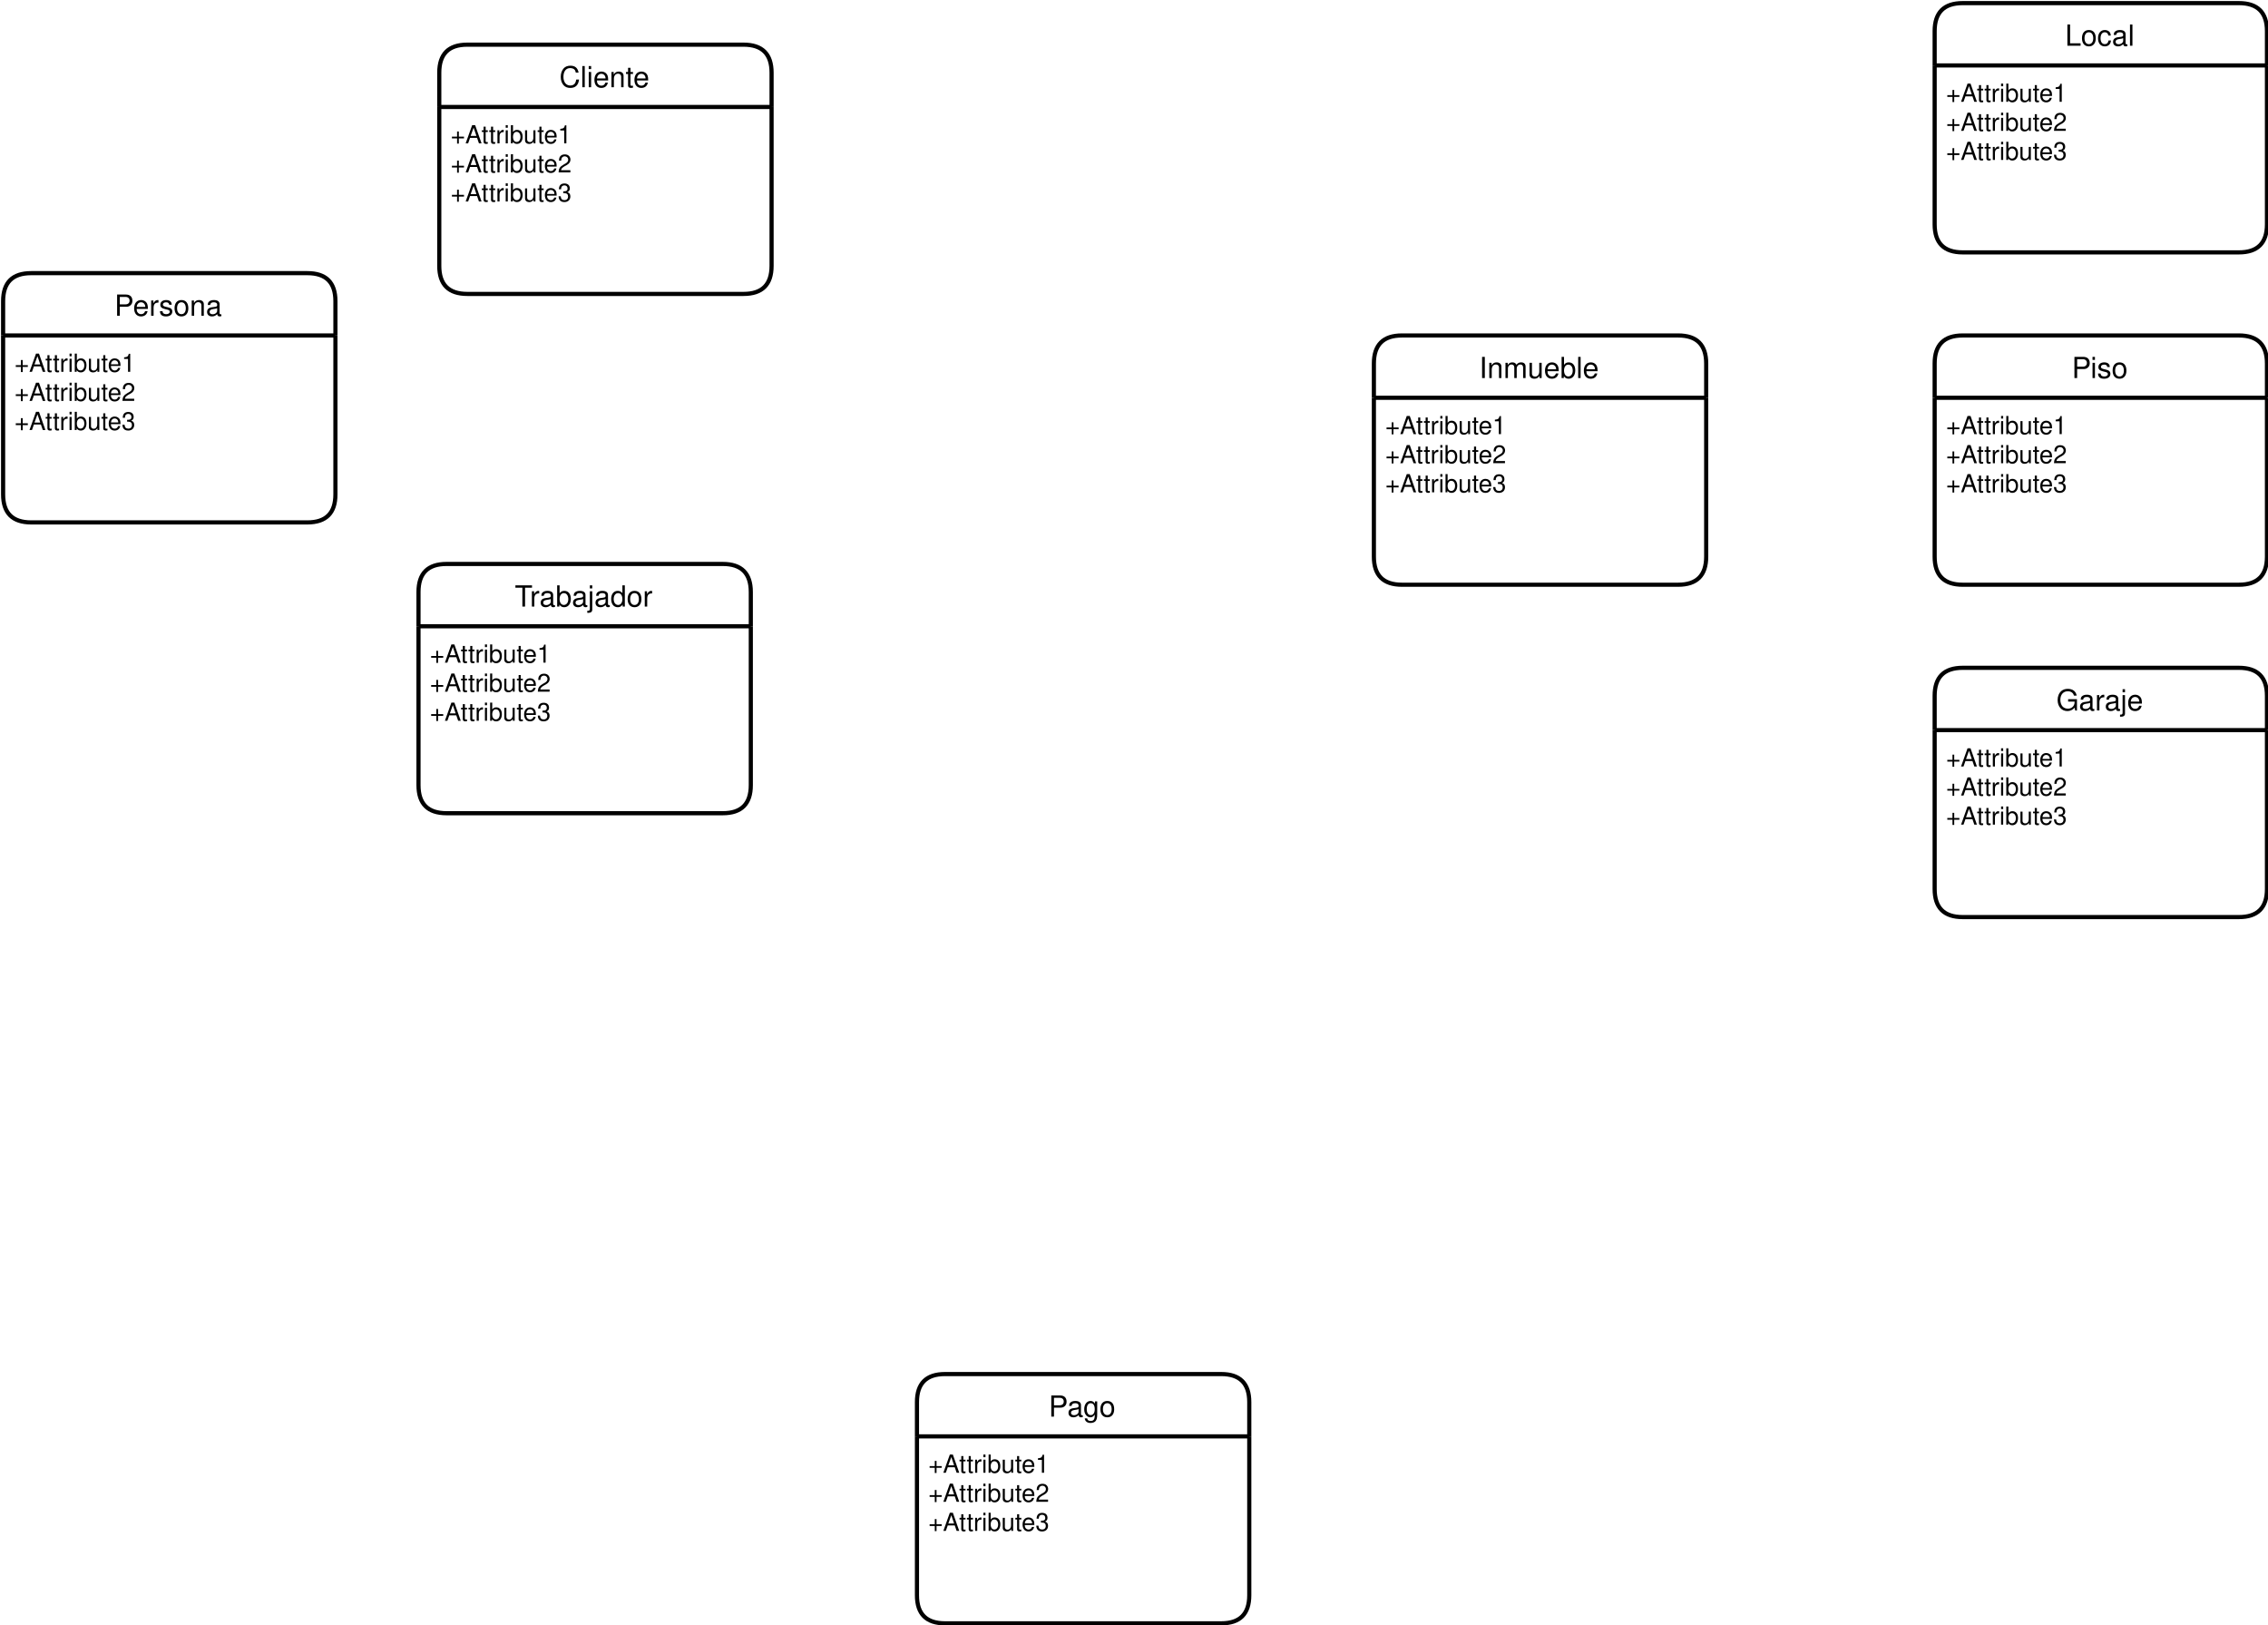
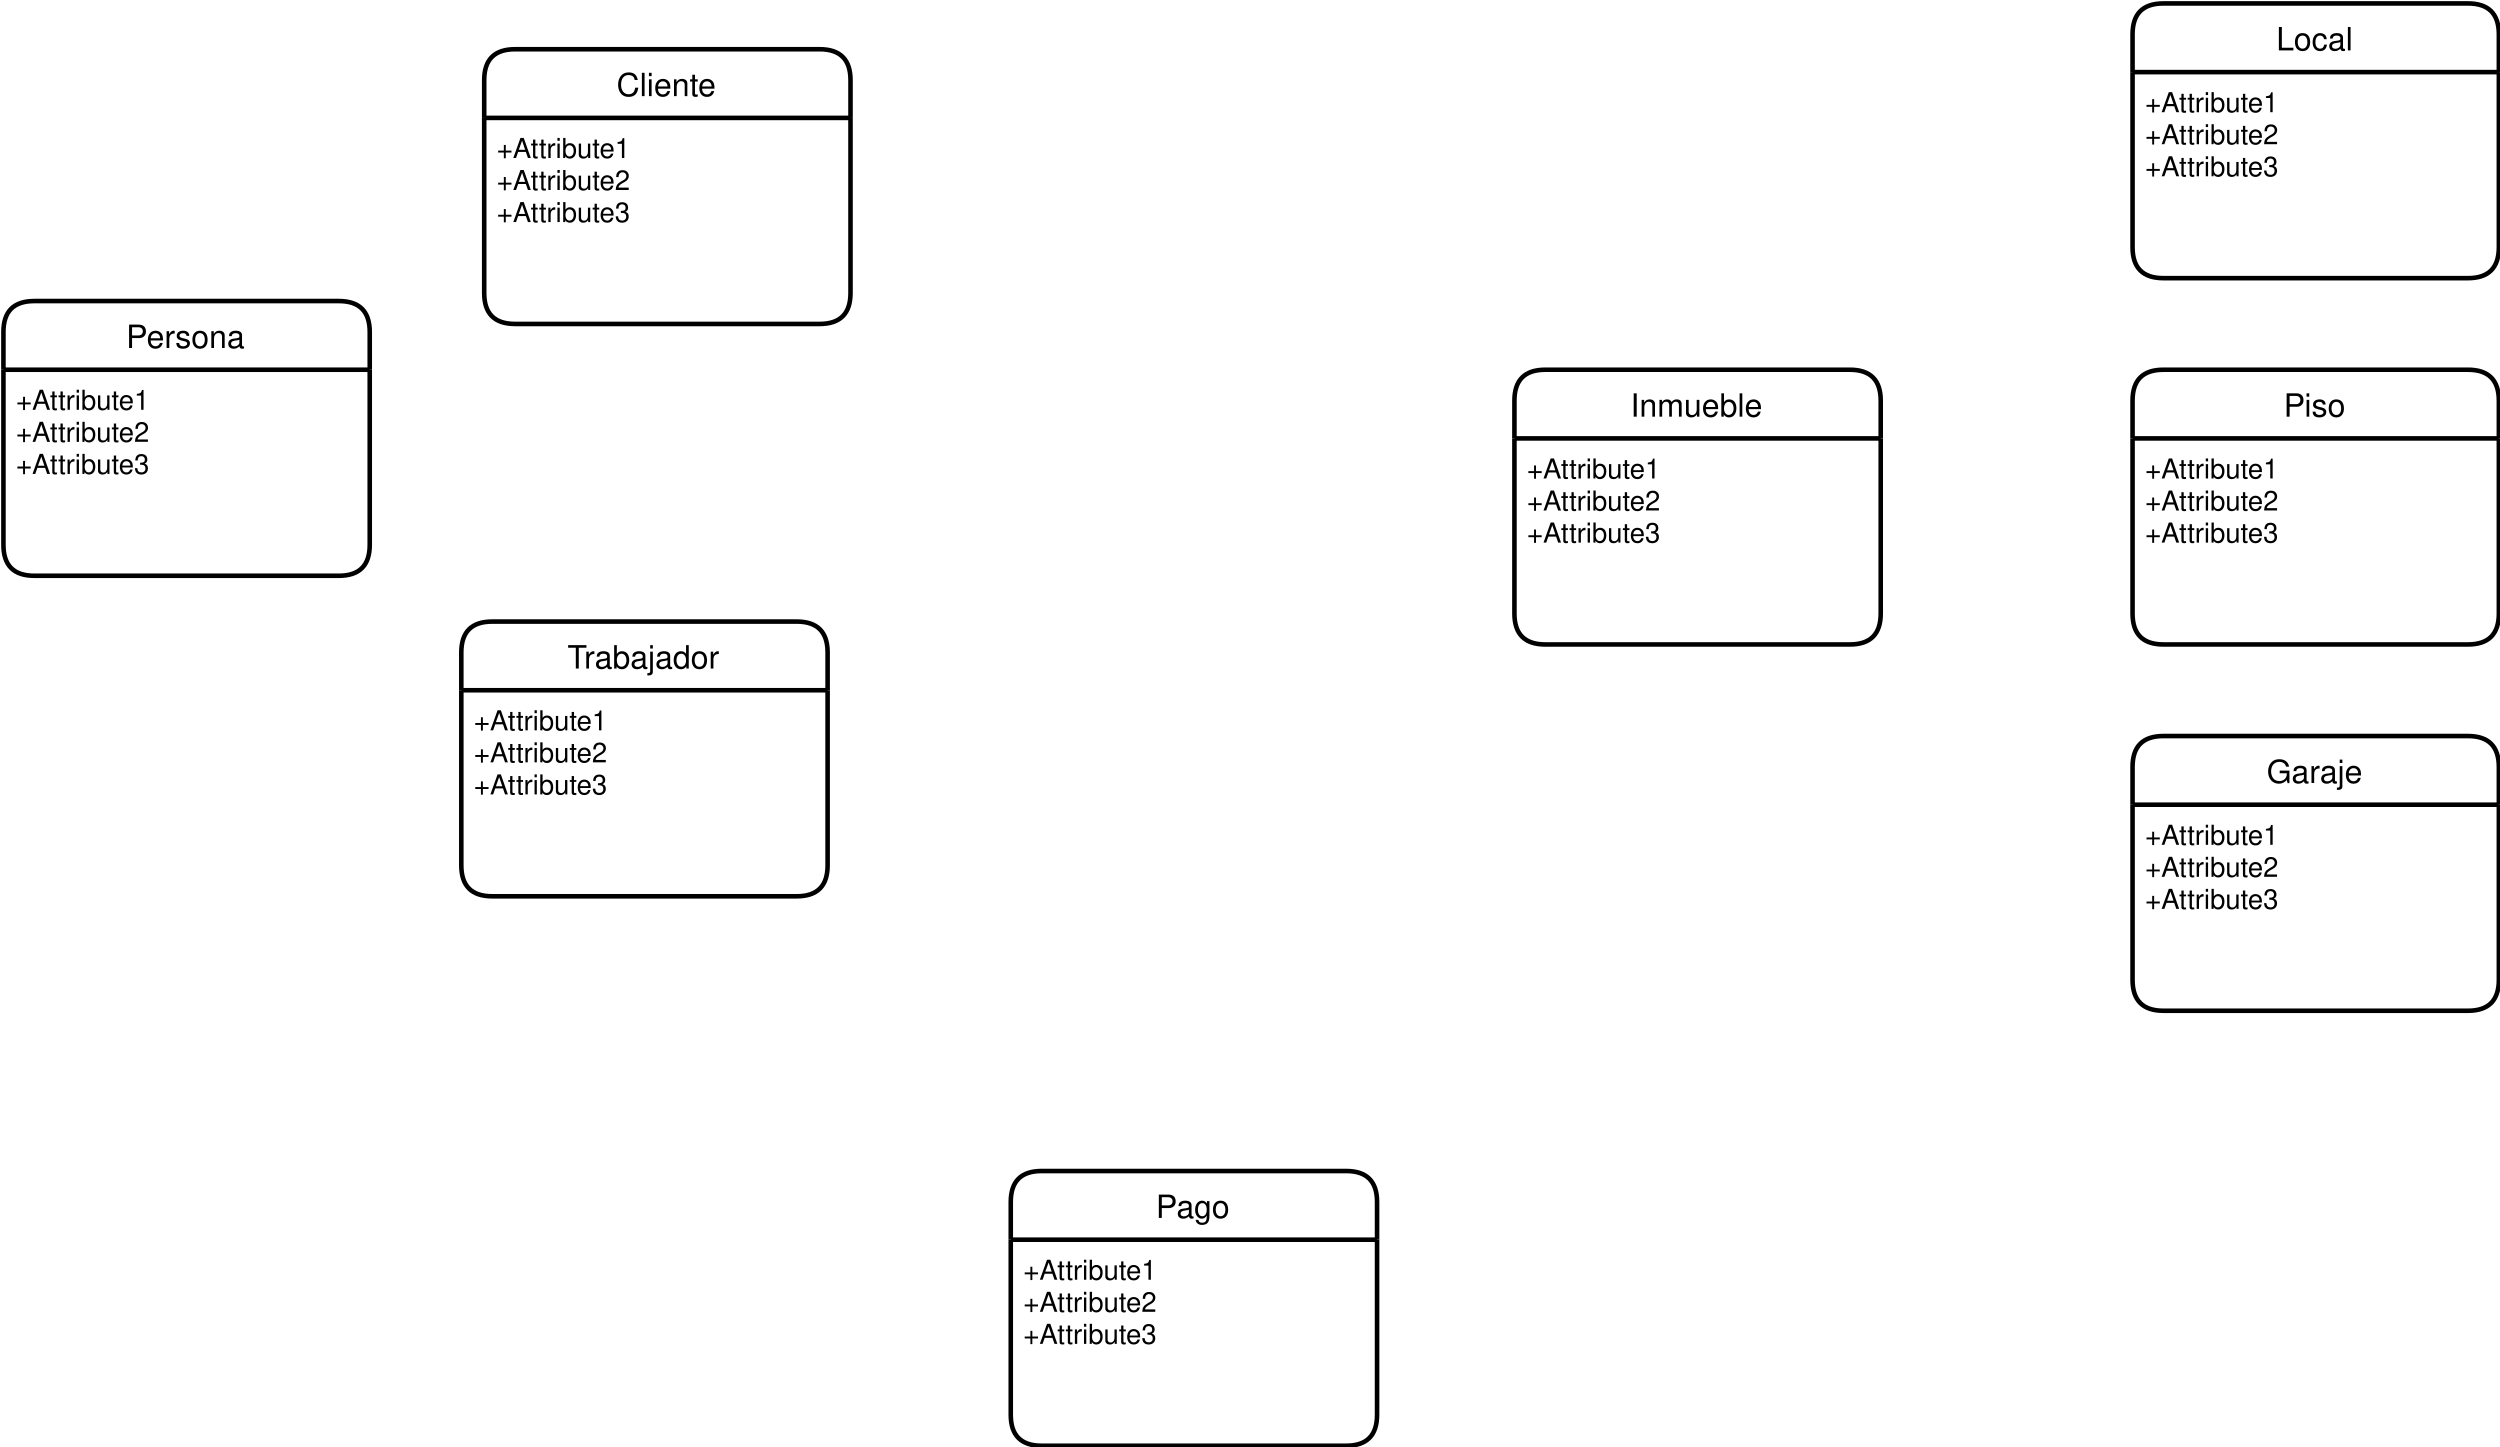
- <svg xmlns="http://www.w3.org/2000/svg" version="1.1" width="1092px" height="782px" viewBox="-0.5 -0.5 1092 782" content="&lt;mxfile host=&quot;app.diagrams.net&quot; modified=&quot;2022-07-21T07:38:21.811Z&quot; agent=&quot;5.0 (Windows NT 10.0; Win64; x64) AppleWebKit/537.36 (KHTML, like Gecko) Chrome/103.0.0.0 Safari/537.36&quot; etag=&quot;-SiavTw3QiXMqAx59t5A&quot; version=&quot;20.1.2&quot; type=&quot;github&quot;&gt;&lt;diagram id=&quot;rWTTYDmmKAub06ZXuyx6&quot; name=&quot;Page-1&quot;&gt;7Zlbj6IwGIZ/DZeTUKqgl57WPThZs052k72rUKFOoabU9fDrt2ALIjHxMBO4qDfSt/1o+d7vibVYcBTvpxxtolcWYGo5drC34Nhy5Mdz5FemHE6K5yoh5CQ4SaAUFuSIlWgrdUsCnFYGCsaoIJuq6LMkwb6oaIhztqsOWzFanXWDQlwTFj6idfUPCUR0Untdu9S/YhJGemZgq54Y6cFKSCMUsN2ZBCcWHHHGxOkq3o8wzZKn83KK+3Klt1gYx4m4JWDytvuxHoQ/h7+Ov4+vvel3P/r7ou7yD9GteuA55ilLkFqzOOhEpDsSU5TI1tCPCA1m6MC22cSpQP67bg0jxsmRJQJR2QWkILu5UL5CuzJikUVKOVM52yYBDlTQSvarGNDRbbUWO78pZ++FIU4Wj1M5fq6zYRfSDKVCL0U7kPUGKI3y+bIGoiRM5LUvozGXgkoL5gLvr+YbFC7K8scsxoIf5BAV8OK4ynlV+qCv2ruykIAeE50XkS4ZpIo3LG5e+isvlMV32O3U7Lac4UAITpZbgeXzuJYDgZ0noNSdKzqsFYnOI8UrUdg0YpTJnI4TllfPilB6IaUb5JMknOVR485FAWT2Zk4QSeVATSDYRjuMlkVZcCaQOGtLs7T3Nxl6HZG6y8pUeKOn/c+yFNYsfeNoiday1LmB+GmILxiGt/r9eQx3DMN3MwzbzXC3ZumIkqyKDcBPA9ytAtxrnF/X8Hs3v9128+vVLP2WxFucJcEA/CTAHbsKcPF/qjmCe4bguwn22k1wv2bpjMlEGXyfxdf1qvi6jdOrT5YMvnfg2283vqB+jjVFHK3N7++HAwyb30EDc4z1wDFWy8+xQP0ga05SZgD+aIBbsIEG5gzrAYBbfogF6nvoOQoNwE8DDHpVgL3mAXbMHvoBgBvbRMtm+Z457zt7Ww8n/wE=&lt;/diagram&gt;&lt;/mxfile&gt;" resource="https://app.diagrams.net/#HJimxx22%2FC3-UD12-UML%2Fmain%2FUD12-18.svg">
+ <svg xmlns="http://www.w3.org/2000/svg" version="1.1" width="1092px" height="632px" viewBox="-0.5 -0.5 1092 632" content="&lt;mxfile host=&quot;app.diagrams.net&quot; modified=&quot;2022-07-21T07:39:00.635Z&quot; agent=&quot;5.0 (Windows)&quot; etag=&quot;AQy4szYbl14a0h1VVbDW&quot; version=&quot;20.1.3&quot; type=&quot;github&quot;&gt;&lt;diagram id=&quot;rWTTYDmmKAub06ZXuyx6&quot; name=&quot;Page-1&quot;&gt;7Zlbj6MgGIZ/jZeTiPR42dN2D51ss53sJntHlSodlAZxe/j1Cy1orWnSw0z0gqvKC5/g935PiujAUbybcrSJXlmAqeO5wc6BY8fzvJbryh+l7E9Kz2udhJCT4CSBQliQA9aijgszEuC0NFAwRgXZlEWfJQn2RUlDnLNtediK0fKsGxTiirDwEa2qf0ggIv0UbbfQv2ISRmZmYB44RmawFtIIBWx7JsGJA0ecMXG6incjTFXyTF5OcV+u9OYL4zgRtwRM3rY/1oPw5/DX4ffhtTf97kd/X/Rd/iGa6QeeY56yBOk1i71JRLolMUWJbA39iNBghvYsUxOnAvnvpjWMGCcHlghEZReQguzmQvsK3dKIhYqUslI5y5IABzpoJft1DGiZtl6Le7wpZ++5IZ6Kx6kcPzfZcHNphlJhlmIcUL0BSqPjfKqBKAkTee3LaMyloNOCucC7q/kGuYuy/DGLseB7OUQHvHgd7bwufdDX7W1RSMCMic6LyJQM0sUb5jcv/JUX2uI77PYqdjvecCAEJ8tMYPk8HceDu8ExAYXuXdFhpUhMHileidymEaNM5nScsGP1rAilF1K6QT5Jwtkxaty6KABlr3KCSCoHegLBNsZhtMzLgjOBxFlbmmW8v8nQ64hUXdamwhs97X+WpbBi6RtHS7SWpc4txE9DfMEwvNXvz2O4ZRm+m2HYbIbbFUtHlKgqtgA/DXC7DHCvdn47lt+7+W03m99uxdJvSZxhlQQL8JMA52+Q2uz8fao+gnuW4LsJ7jab4H7F0hmTibL4Potvp1vGt1M7veZkyeJ7B779ZuMLqudYU8TR2v7/fjjAsP4dNLDHWA8cYzX8HAtUD7LmJGUW4I8GuAEbaGDPsB4AuOGHWKC6h56j0AL8NMCgVwa43a0dYM/uoR8AuLZNtGwW35mPfWdf6+HkPw==&lt;/diagram&gt;&lt;/mxfile&gt;" resource="https://app.diagrams.net/#HJimxx22%2FC3-UD12-UML%2Fmain%2FUD12-18.svg">
  <defs />
  <g>
    <path d="M 161 161 L 161 144.5 Q 161 131 147.5 131 L 14.5 131 Q 1 131 1 144.5 L 1 161" fill="rgb(255, 255, 255)" stroke="rgb(0, 0, 0)" stroke-width="2" stroke-miterlimit="10" pointer-events="all" />
    <path d="M 1 161 L 1 237.5 Q 1 251 14.5 251 L 147.5 251 Q 161 251 161 237.5 L 161 161" fill="none" stroke="rgb(0, 0, 0)" stroke-width="2" stroke-miterlimit="10" pointer-events="none" />
    <path d="M 1 161 L 161 161" fill="none" stroke="rgb(0, 0, 0)" stroke-width="2" stroke-miterlimit="10" pointer-events="none" />
    <g fill="rgb(0, 0, 0)" font-family="Helvetica" pointer-events="none" text-anchor="middle" font-size="14px">
      <text x="80.5" y="151.5">Persona</text>
    </g>
    <g fill="rgb(0, 0, 0)" font-family="Helvetica" pointer-events="none" font-size="12px">
      <text x="6.5" y="178.5">+Attribute1</text>
      <text x="6.5" y="192.5">+Attribute2</text>
      <text x="6.5" y="206.5">+Attribute3</text>
    </g>
    <path d="M 361 301 L 361 284.5 Q 361 271 347.5 271 L 214.5 271 Q 201 271 201 284.5 L 201 301" fill="rgb(255, 255, 255)" stroke="rgb(0, 0, 0)" stroke-width="2" stroke-miterlimit="10" pointer-events="none" />
    <path d="M 201 301 L 201 377.5 Q 201 391 214.5 391 L 347.5 391 Q 361 391 361 377.5 L 361 301" fill="none" stroke="rgb(0, 0, 0)" stroke-width="2" stroke-miterlimit="10" pointer-events="none" />
    <path d="M 201 301 L 361 301" fill="none" stroke="rgb(0, 0, 0)" stroke-width="2" stroke-miterlimit="10" pointer-events="none" />
    <g fill="rgb(0, 0, 0)" font-family="Helvetica" pointer-events="none" text-anchor="middle" font-size="14px">
      <text x="280.5" y="291.5">Trabajador</text>
    </g>
    <g fill="rgb(0, 0, 0)" font-family="Helvetica" pointer-events="none" font-size="12px">
      <text x="206.5" y="318.5">+Attribute1</text>
      <text x="206.5" y="332.5">+Attribute2</text>
      <text x="206.5" y="346.5">+Attribute3</text>
    </g>
    <path d="M 371 51 L 371 34.5 Q 371 21 357.5 21 L 224.5 21 Q 211 21 211 34.5 L 211 51" fill="rgb(255, 255, 255)" stroke="rgb(0, 0, 0)" stroke-width="2" stroke-miterlimit="10" pointer-events="none" />
    <path d="M 211 51 L 211 127.5 Q 211 141 224.5 141 L 357.5 141 Q 371 141 371 127.5 L 371 51" fill="none" stroke="rgb(0, 0, 0)" stroke-width="2" stroke-miterlimit="10" pointer-events="none" />
    <path d="M 211 51 L 371 51" fill="none" stroke="rgb(0, 0, 0)" stroke-width="2" stroke-miterlimit="10" pointer-events="none" />
    <g fill="rgb(0, 0, 0)" font-family="Helvetica" pointer-events="none" text-anchor="middle" font-size="14px">
      <text x="290.5" y="41.5">Cliente</text>
    </g>
    <g fill="rgb(0, 0, 0)" font-family="Helvetica" pointer-events="none" font-size="12px">
      <text x="216.5" y="68.5">+Attribute1</text>
      <text x="216.5" y="82.5">+Attribute2</text>
      <text x="216.5" y="96.5">+Attribute3</text>
    </g>
    <path d="M 821 191 L 821 174.5 Q 821 161 807.5 161 L 674.5 161 Q 661 161 661 174.5 L 661 191" fill="rgb(255, 255, 255)" stroke="rgb(0, 0, 0)" stroke-width="2" stroke-miterlimit="10" pointer-events="none" />
    <path d="M 661 191 L 661 267.5 Q 661 281 674.5 281 L 807.5 281 Q 821 281 821 267.5 L 821 191" fill="none" stroke="rgb(0, 0, 0)" stroke-width="2" stroke-miterlimit="10" pointer-events="none" />
    <path d="M 661 191 L 821 191" fill="none" stroke="rgb(0, 0, 0)" stroke-width="2" stroke-miterlimit="10" pointer-events="none" />
    <g fill="rgb(0, 0, 0)" font-family="Helvetica" pointer-events="none" text-anchor="middle" font-size="14px">
      <text x="740.5" y="181.5">Inmueble</text>
    </g>
    <g fill="rgb(0, 0, 0)" font-family="Helvetica" pointer-events="none" font-size="12px">
      <text x="666.5" y="208.5">+Attribute1</text>
      <text x="666.5" y="222.5">+Attribute2</text>
      <text x="666.5" y="236.5">+Attribute3</text>
    </g>
    <path d="M 1091 31 L 1091 14.5 Q 1091 1 1077.5 1 L 944.5 1 Q 931 1 931 14.5 L 931 31" fill="rgb(255, 255, 255)" stroke="rgb(0, 0, 0)" stroke-width="2" stroke-miterlimit="10" pointer-events="none" />
    <path d="M 931 31 L 931 107.5 Q 931 121 944.5 121 L 1077.5 121 Q 1091 121 1091 107.5 L 1091 31" fill="none" stroke="rgb(0, 0, 0)" stroke-width="2" stroke-miterlimit="10" pointer-events="none" />
    <path d="M 931 31 L 1091 31" fill="none" stroke="rgb(0, 0, 0)" stroke-width="2" stroke-miterlimit="10" pointer-events="none" />
    <g fill="rgb(0, 0, 0)" font-family="Helvetica" pointer-events="none" text-anchor="middle" font-size="14px">
      <text x="1010.5" y="21.5">Local</text>
    </g>
    <g fill="rgb(0, 0, 0)" font-family="Helvetica" pointer-events="none" font-size="12px">
      <text x="936.5" y="48.5">+Attribute1</text>
      <text x="936.5" y="62.5">+Attribute2</text>
      <text x="936.5" y="76.5">+Attribute3</text>
    </g>
    <path d="M 1091 351 L 1091 334.5 Q 1091 321 1077.5 321 L 944.5 321 Q 931 321 931 334.5 L 931 351" fill="rgb(255, 255, 255)" stroke="rgb(0, 0, 0)" stroke-width="2" stroke-miterlimit="10" pointer-events="none" />
    <path d="M 931 351 L 931 427.5 Q 931 441 944.5 441 L 1077.5 441 Q 1091 441 1091 427.5 L 1091 351" fill="none" stroke="rgb(0, 0, 0)" stroke-width="2" stroke-miterlimit="10" pointer-events="none" />
    <path d="M 931 351 L 1091 351" fill="none" stroke="rgb(0, 0, 0)" stroke-width="2" stroke-miterlimit="10" pointer-events="none" />
    <g fill="rgb(0, 0, 0)" font-family="Helvetica" pointer-events="none" text-anchor="middle" font-size="14px">
      <text x="1010.5" y="341.5">Garaje</text>
    </g>
    <g fill="rgb(0, 0, 0)" font-family="Helvetica" pointer-events="none" font-size="12px">
      <text x="936.5" y="368.5">+Attribute1</text>
      <text x="936.5" y="382.5">+Attribute2</text>
      <text x="936.5" y="396.5">+Attribute3</text>
    </g>
    <path d="M 1091 191 L 1091 174.5 Q 1091 161 1077.5 161 L 944.5 161 Q 931 161 931 174.5 L 931 191" fill="rgb(255, 255, 255)" stroke="rgb(0, 0, 0)" stroke-width="2" stroke-miterlimit="10" pointer-events="none" />
    <path d="M 931 191 L 931 267.5 Q 931 281 944.5 281 L 1077.5 281 Q 1091 281 1091 267.5 L 1091 191" fill="none" stroke="rgb(0, 0, 0)" stroke-width="2" stroke-miterlimit="10" pointer-events="none" />
    <path d="M 931 191 L 1091 191" fill="none" stroke="rgb(0, 0, 0)" stroke-width="2" stroke-miterlimit="10" pointer-events="none" />
    <g fill="rgb(0, 0, 0)" font-family="Helvetica" pointer-events="none" text-anchor="middle" font-size="14px">
      <text x="1010.5" y="181.5">Piso</text>
    </g>
    <g fill="rgb(0, 0, 0)" font-family="Helvetica" pointer-events="none" font-size="12px">
      <text x="936.5" y="208.5">+Attribute1</text>
      <text x="936.5" y="222.5">+Attribute2</text>
      <text x="936.5" y="236.5">+Attribute3</text>
    </g>
-     <path d="M 601 691 L 601 674.5 Q 601 661 587.5 661 L 454.5 661 Q 441 661 441 674.5 L 441 691" fill="rgb(255, 255, 255)" stroke="rgb(0, 0, 0)" stroke-width="2" stroke-miterlimit="10" pointer-events="none" />
-     <path d="M 441 691 L 441 767.5 Q 441 781 454.5 781 L 587.5 781 Q 601 781 601 767.5 L 601 691" fill="none" stroke="rgb(0, 0, 0)" stroke-width="2" stroke-miterlimit="10" pointer-events="none" />
-     <path d="M 441 691 L 601 691" fill="none" stroke="rgb(0, 0, 0)" stroke-width="2" stroke-miterlimit="10" pointer-events="none" />
+     <path d="M 601 541 L 601 524.5 Q 601 511 587.5 511 L 454.5 511 Q 441 511 441 524.5 L 441 541" fill="rgb(255, 255, 255)" stroke="rgb(0, 0, 0)" stroke-width="2" stroke-miterlimit="10" pointer-events="none" />
+     <path d="M 441 541 L 441 617.5 Q 441 631 454.5 631 L 587.5 631 Q 601 631 601 617.5 L 601 541" fill="none" stroke="rgb(0, 0, 0)" stroke-width="2" stroke-miterlimit="10" pointer-events="none" />
+     <path d="M 441 541 L 601 541" fill="none" stroke="rgb(0, 0, 0)" stroke-width="2" stroke-miterlimit="10" pointer-events="none" />
    <g fill="rgb(0, 0, 0)" font-family="Helvetica" pointer-events="none" text-anchor="middle" font-size="14px">
-       <text x="520.5" y="681.5">Pago</text>
+       <text x="520.5" y="531.5">Pago</text>
    </g>
    <g fill="rgb(0, 0, 0)" font-family="Helvetica" pointer-events="none" font-size="12px">
-       <text x="446.5" y="708.5">+Attribute1</text>
-       <text x="446.5" y="722.5">+Attribute2</text>
-       <text x="446.5" y="736.5">+Attribute3</text>
+       <text x="446.5" y="558.5">+Attribute1</text>
+       <text x="446.5" y="572.5">+Attribute2</text>
+       <text x="446.5" y="586.5">+Attribute3</text>
    </g>
  </g>
</svg>
